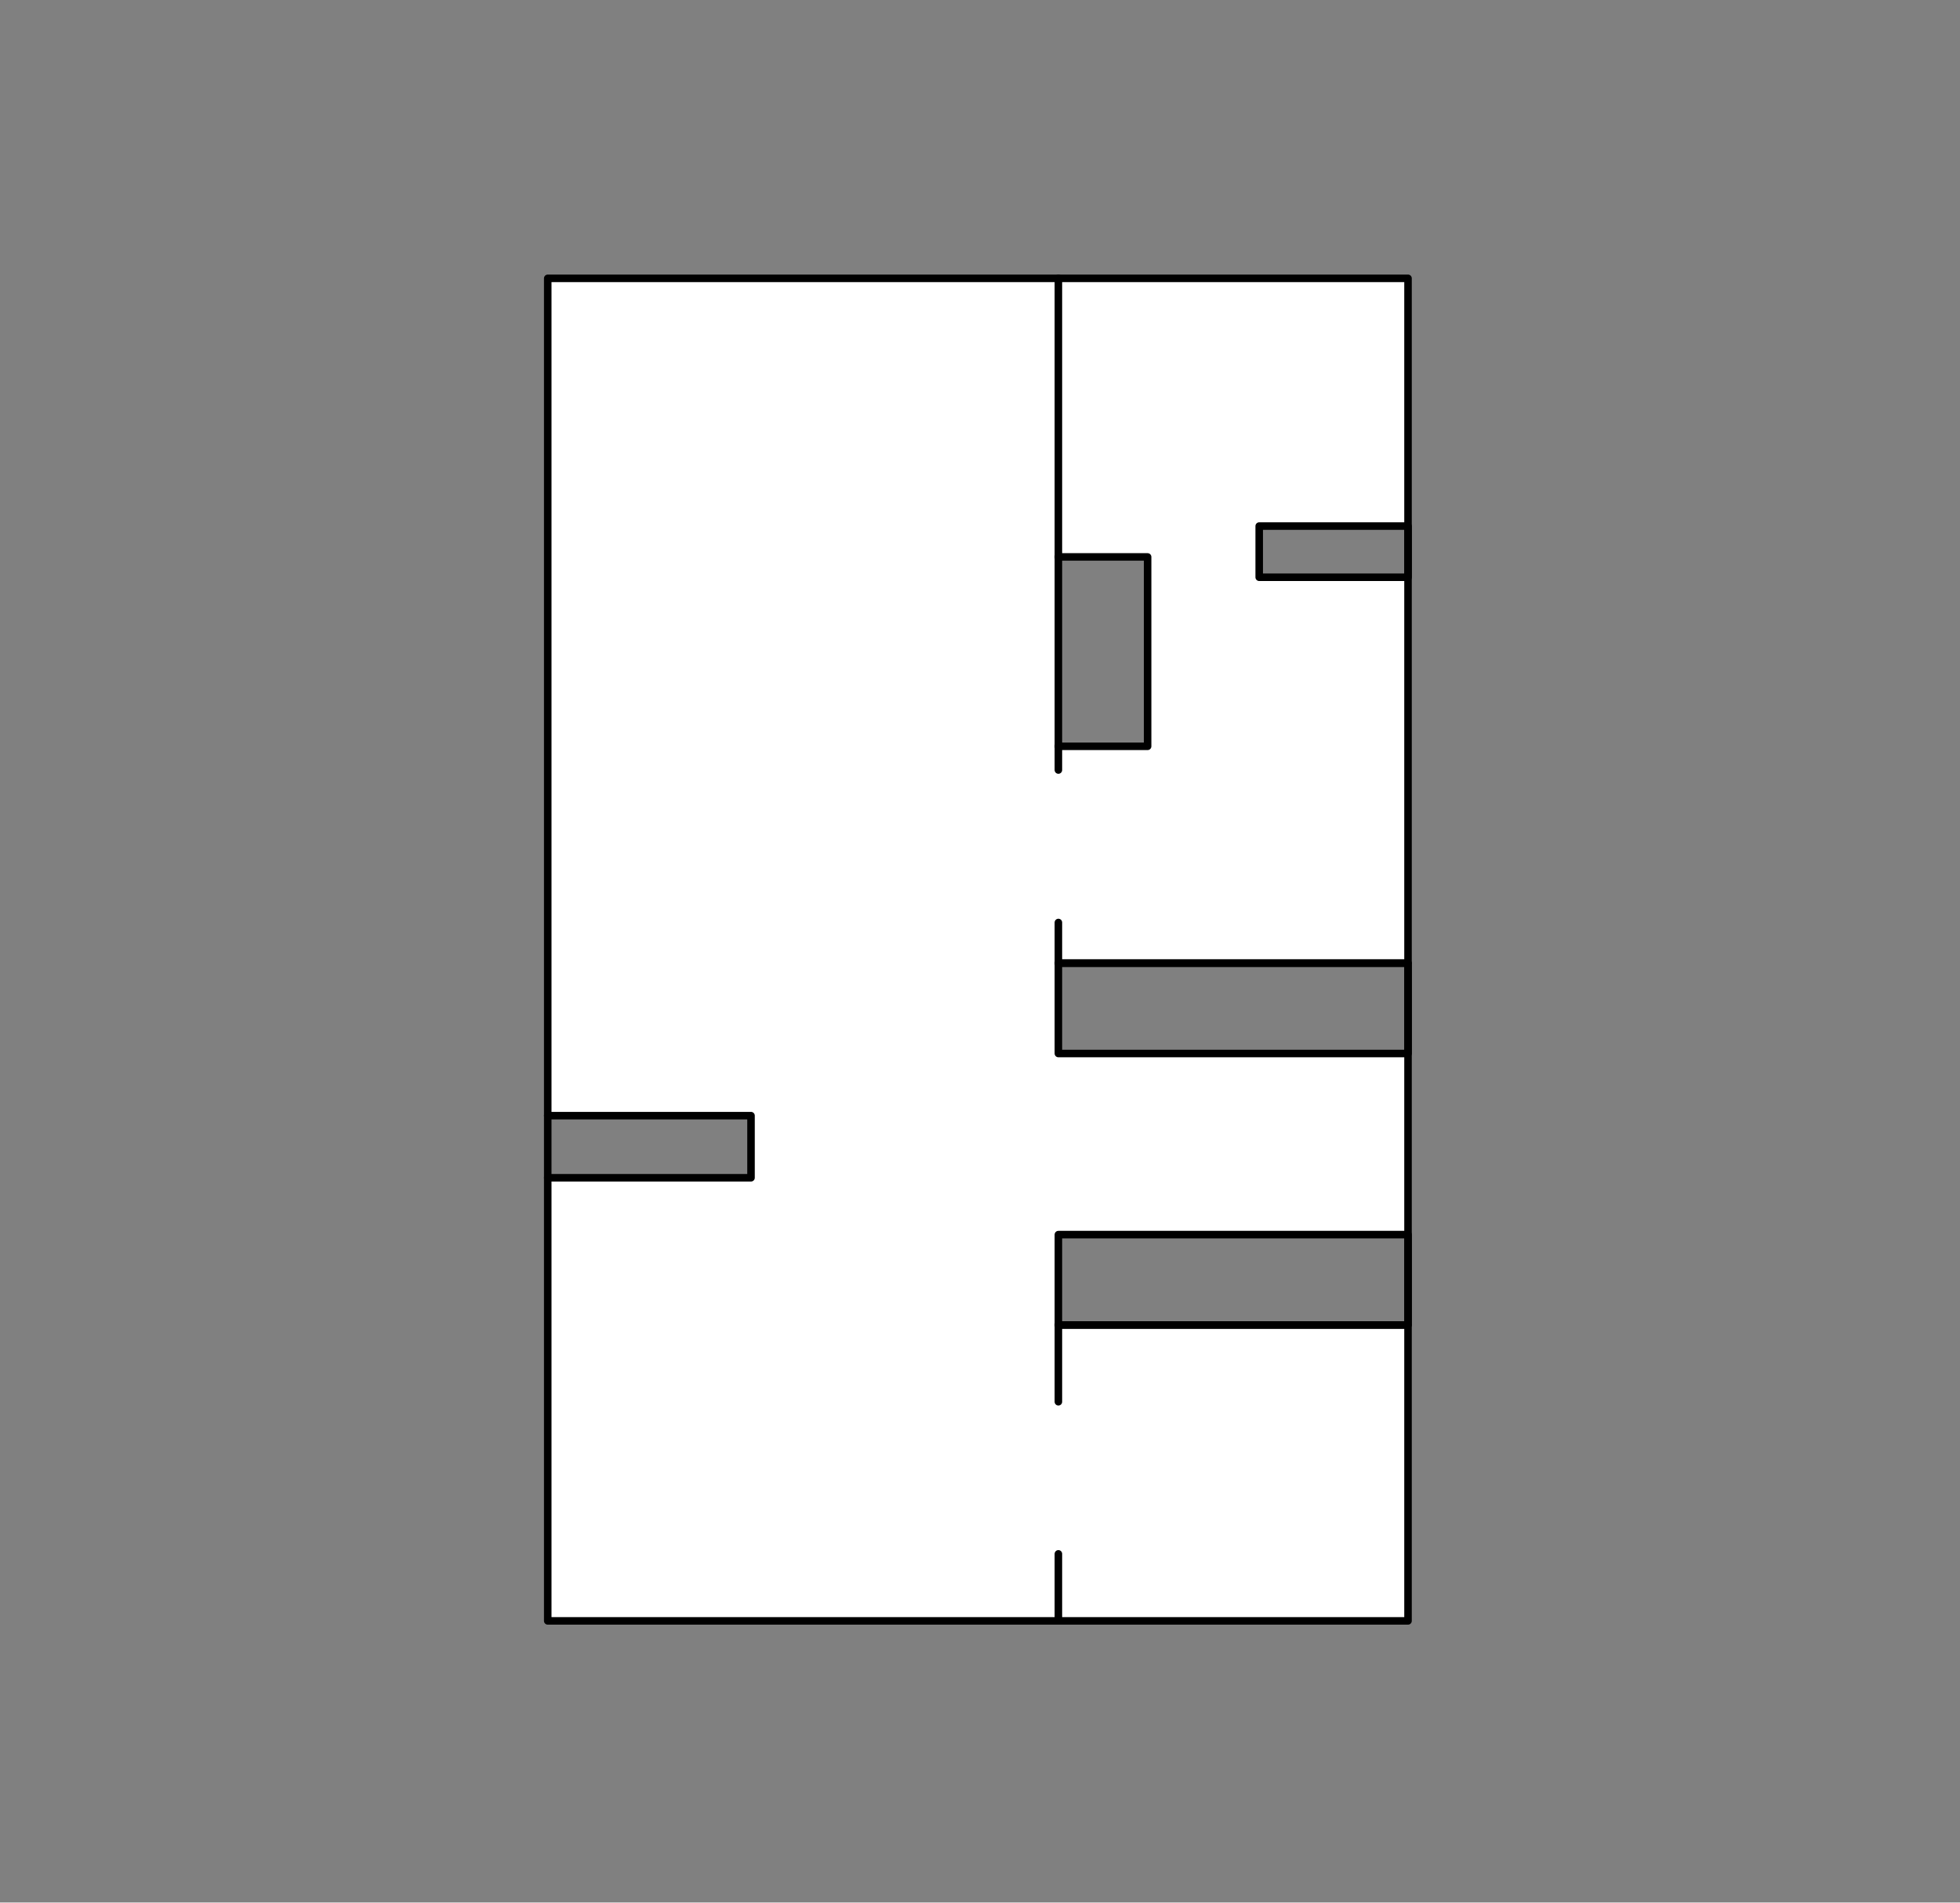
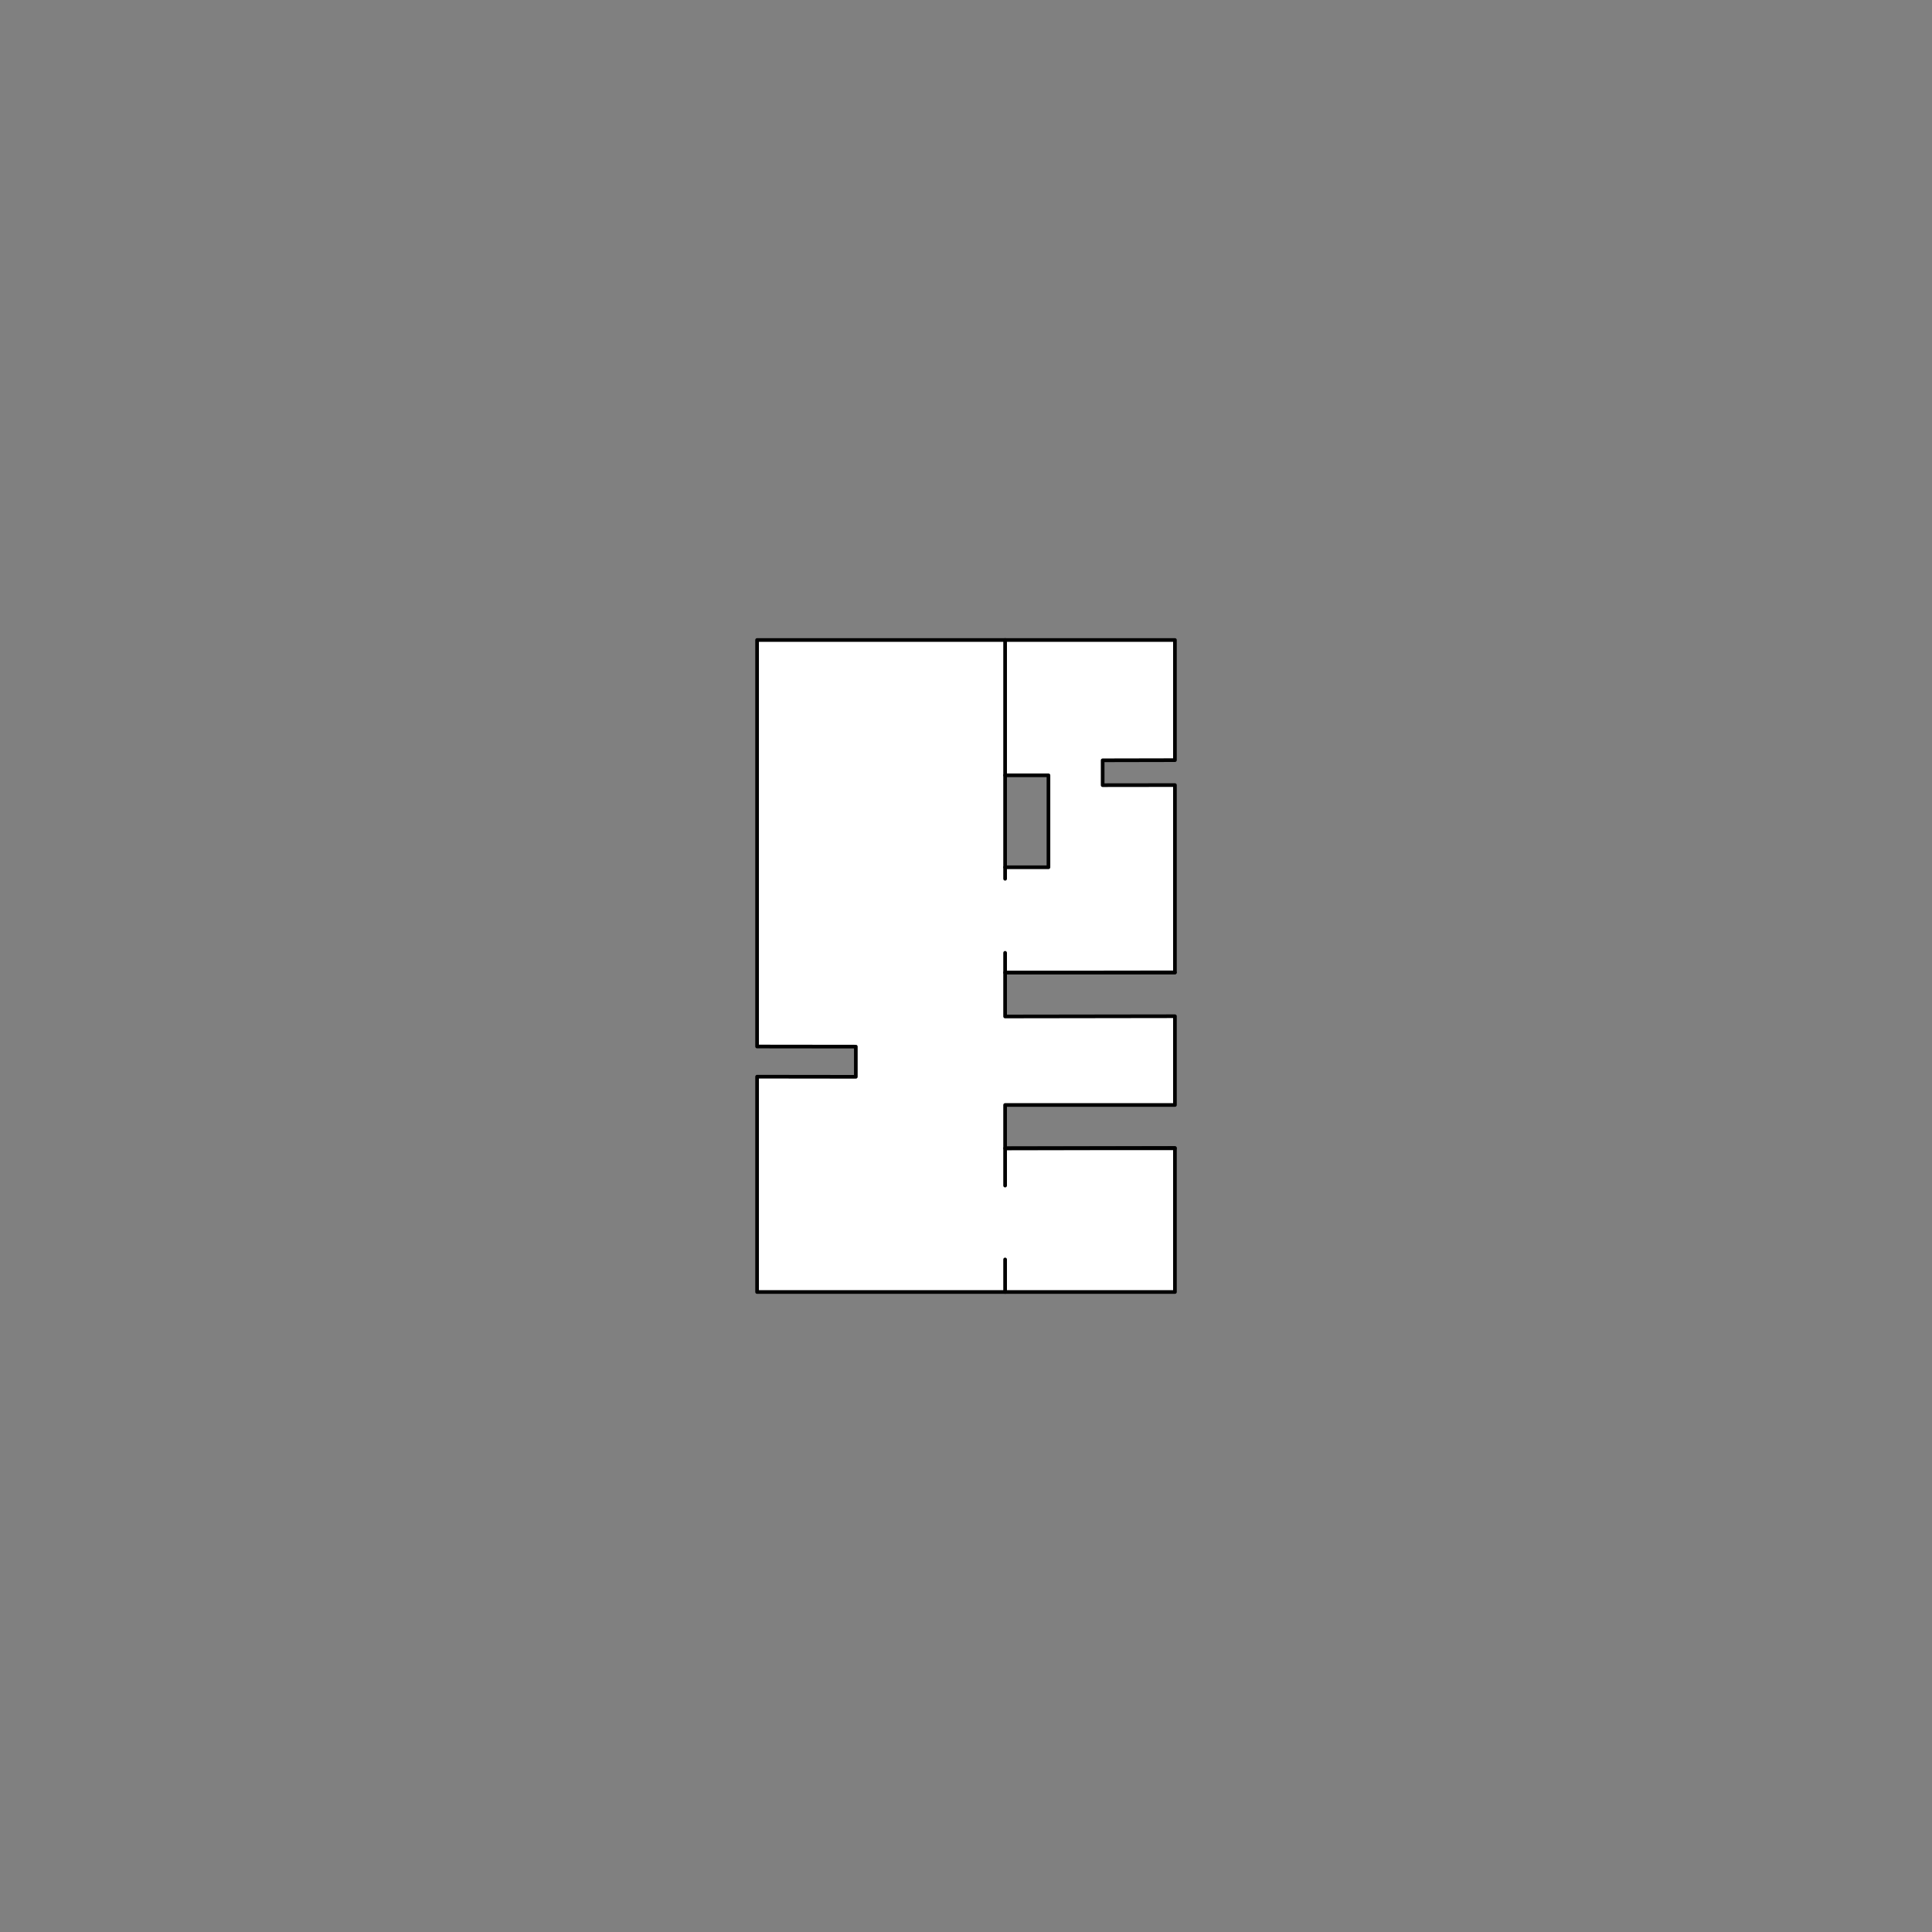
- <svg xmlns="http://www.w3.org/2000/svg" id="svg2" version="1.1" xml:space="preserve" width="781" height="758" viewBox="0 0 781 758">
+ <svg xmlns="http://www.w3.org/2000/svg" id="svg2" version="1.1" xml:space="preserve" width="1585" height="1585" viewBox="0 0 1585 1585">
  <defs id="defs6" />
-   <path style="opacity:1;fill:#000000;fill-opacity:0.498;stroke:none;stroke-width:1.054;stroke-linecap:round;stroke-linejoin:round;stroke-miterlimit:4;stroke-dasharray:none;stroke-dashoffset:0;stroke-opacity:0.498" d="M 0,0 V 758 H 781 V 0 Z M 218.258,110.895 H 561.055 V 645.795 H 218.258 Z" id="rect4514" />
-   <path d="m 501.757,229.994 h 59.298 v -20.4 h -59.298 z" style="fill:#000000;fill-opacity:0.498;stroke:#000000;stroke-width:3;stroke-linecap:round;stroke-linejoin:round;stroke-miterlimit:10;stroke-dasharray:none;stroke-opacity:1" id="path76" />
-   <path d="m 421.735,558.494 v -30.6 h 139.22" style="fill:none;stroke:#000000;stroke-width:3;stroke-linecap:round;stroke-linejoin:round;stroke-miterlimit:10;stroke-dasharray:none;stroke-opacity:1" id="path88" />
-   <path d="m 421.735,645.794 v -26.7" style="fill:none;stroke:#000000;stroke-width:3;stroke-linecap:round;stroke-linejoin:round;stroke-miterlimit:10;stroke-dasharray:none;stroke-opacity:1" id="path92" />
-   <path d="M 561.055,491.894 H 421.735 v 36 h 139.32 z" style="fill:#000000;fill-opacity:0.498;stroke:#000000;stroke-width:3;stroke-linecap:round;stroke-linejoin:round;stroke-miterlimit:10;stroke-dasharray:none;stroke-opacity:1" id="path248" />
-   <path d="m 421.735,110.894 v 195.9" style="fill:none;stroke:#000000;stroke-width:3;stroke-linecap:round;stroke-linejoin:round;stroke-miterlimit:10;stroke-dasharray:none;stroke-opacity:1" id="path292" />
-   <path d="M 560.982,383.744 H 421.735 v -16.2" style="fill:none;stroke:#000000;stroke-width:3;stroke-linecap:round;stroke-linejoin:round;stroke-miterlimit:10;stroke-dasharray:none;stroke-opacity:1" id="path600" />
-   <path d="m 218.257,444.494 h 81 v 24.75 h -81" style="fill:#000000;fill-opacity:0.498;stroke:#000000;stroke-width:3;stroke-linecap:round;stroke-linejoin:round;stroke-miterlimit:10;stroke-dasharray:none;stroke-opacity:1" id="path740" />
-   <path d="m 421.735,297.344 h 35.553 v -75.45 h -35.553" style="fill:#000000;fill-opacity:0.498;stroke:#000000;stroke-width:3;stroke-linecap:round;stroke-linejoin:round;stroke-miterlimit:10;stroke-dasharray:none;stroke-opacity:1" id="path936" />
-   <path id="path4490" style="fill:#000000;fill-opacity:0.498;stroke:#000000;stroke-width:3;stroke-linecap:round;stroke-linejoin:round;stroke-miterlimit:10;stroke-dasharray:none;stroke-opacity:1" d="M 561.055,383.744 H 421.735 v 36 h 139.32 z" />
-   <path id="path4494" style="fill:none;stroke:#000000;stroke-width:3;stroke-linecap:round;stroke-linejoin:round;stroke-miterlimit:10;stroke-dasharray:none;stroke-opacity:1" d="M 561.055,645.794 H 218.257 v -534.9 h 342.798 z" />
+   <path style="opacity:1;fill:#000000;fill-opacity:0.498;stroke:none;stroke-width:1.054;stroke-linecap:round;stroke-linejoin:round;stroke-miterlimit:4;stroke-dasharray:none;stroke-dashoffset:0;stroke-opacity:0.498" d="M 0,0 V 1585 H 1585 V 0 Z m 621.112,525.05 h 342.798 v 98.45 l -59.298,0.25 v 20.4 l 59.298,0.1 V 798 l -139.32,-0.1 v 36 l 139.32,-0.4 v 72.324 L 824.59,906.05 v 36 l 139.32,0.367 V 1059.95 H 621.112 V 883.727 L 702.112,883.4 v -24.75 l -81,-0.101 z" id="rect4514" />
+   <path d="m 824.59,972.65 v -30.6 h 139.22" style="fill:none;stroke:#000000;stroke-width:3;stroke-linecap:round;stroke-linejoin:round;stroke-miterlimit:10;stroke-dasharray:none;stroke-opacity:1" id="path88" />
+   <path d="m 824.59,1059.95 v -26.7" style="fill:none;stroke:#000000;stroke-width:3;stroke-linecap:round;stroke-linejoin:round;stroke-miterlimit:10;stroke-dasharray:none;stroke-opacity:1" id="path92" />
+   <path d="m 824.59,525.05 v 195.9" style="fill:none;stroke:#000000;stroke-width:3;stroke-linecap:round;stroke-linejoin:round;stroke-miterlimit:10;stroke-dasharray:none;stroke-opacity:1" id="path292" />
+   <path d="M 963.837,797.9 H 824.59 v -16.2" style="fill:none;stroke:#000000;stroke-width:3;stroke-linecap:round;stroke-linejoin:round;stroke-miterlimit:10;stroke-dasharray:none;stroke-opacity:1" id="path600" />
+   <path d="m 824.59,711.5 h 35.553 v -75.45 h -35.553" style="fill:#000000;fill-opacity:0.498;stroke:#000000;stroke-width:3;stroke-linecap:round;stroke-linejoin:round;stroke-miterlimit:10;stroke-dasharray:none;stroke-opacity:1" id="path936" />
+   <path id="path4494" style="fill:none;stroke:#000000;stroke-width:3;stroke-linecap:round;stroke-linejoin:round;stroke-miterlimit:10;stroke-dasharray:none;stroke-opacity:1" d="M 621.112,1059.95 H 963.91 V 941.775 L 824.59,942.05 V 906.525 H 963.91 V 833.7 l -139.32,0.2 v -36 l 139.32,-0.2 V 644.075 l -59.298,0.075 v -20.4 l 59.298,-0.125 V 525.05 H 621.112 v 333.499 l 81,0.101 v 24.75 l -81,-0.102 z" />
</svg>
